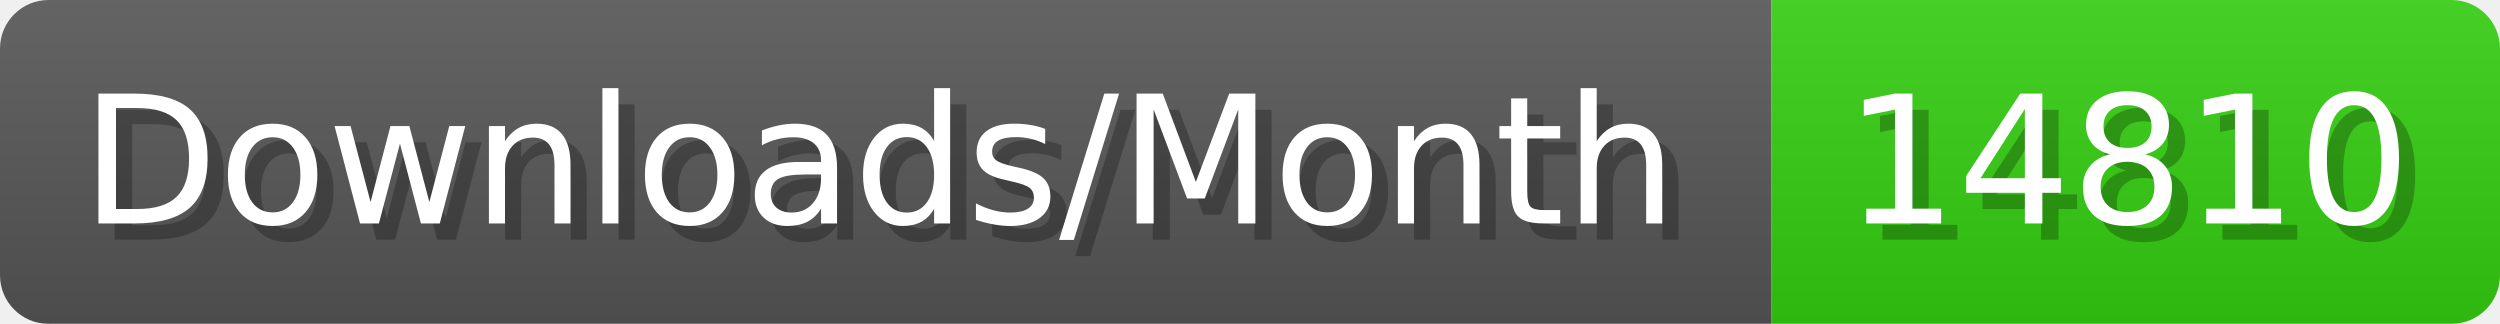
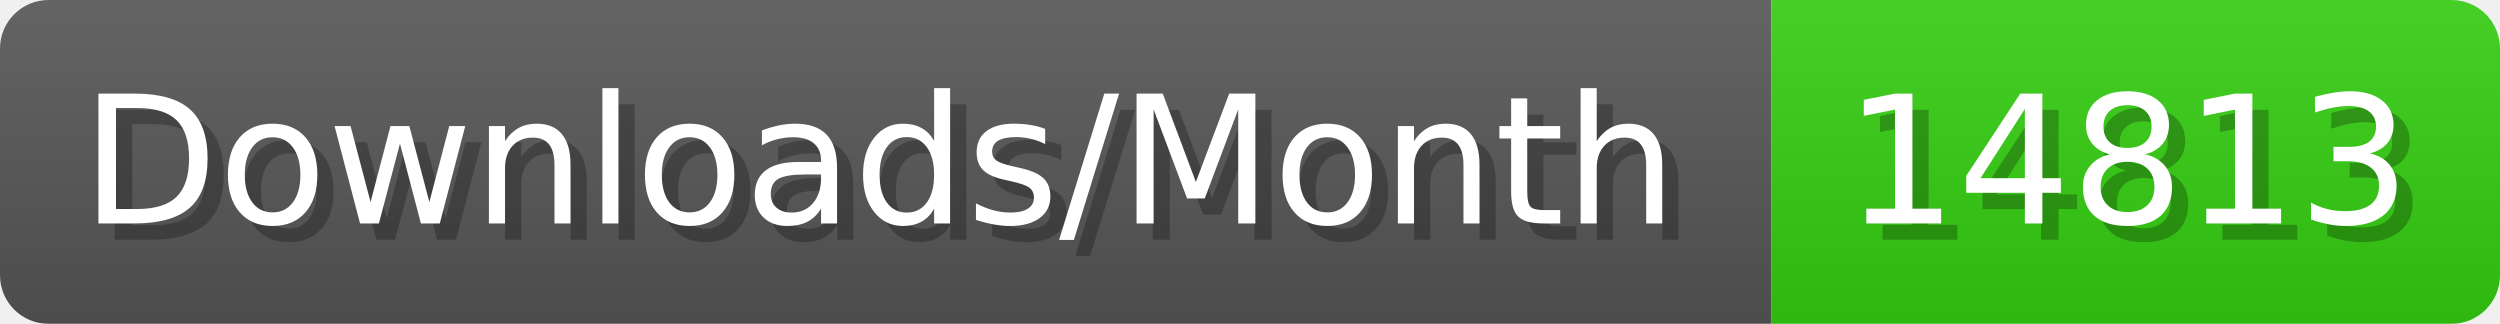
- <svg xmlns="http://www.w3.org/2000/svg" width="154.4" height="20" viewBox="0 0 1544 200" role="img" aria-label="Downloads/Month: 14810">
+ <svg xmlns="http://www.w3.org/2000/svg" width="154.4" height="20" viewBox="0 0 1544 200" role="img" aria-label="Downloads/Month: 14813">
  <linearGradient id="YlXUI" x2="0" y2="100%">
    <stop offset="0" stop-opacity=".1" stop-color="#EEE" />
    <stop offset="1" stop-opacity=".1" />
  </linearGradient>
  <mask id="JHhop">
    <rect width="1544" height="200" rx="30" fill="#FFF" />
  </mask>
  <g mask="url(#JHhop)">
    <rect width="1094" height="200" fill="#555" />
    <rect width="450" height="200" fill="#3C1" x="1094" />
    <rect width="1544" height="200" fill="url(#YlXUI)" />
  </g>
  <g aria-hidden="true" fill="#fff" text-anchor="start" font-family="Verdana,DejaVu Sans,sans-serif" font-size="110">
    <text x="60" y="148" textLength="994" fill="#000" opacity="0.25">Downloads/Month</text>
    <text x="50" y="138" textLength="994">Downloads/Month</text>
-     <text x="1149" y="148" textLength="350" fill="#000" opacity="0.25">14810</text>
-     <text x="1139" y="138" textLength="350">14810</text>
+     <text x="1149" y="148" textLength="350" fill="#000" opacity="0.25">14813</text>
+     <text x="1139" y="138" textLength="350">14813</text>
  </g>
</svg>
